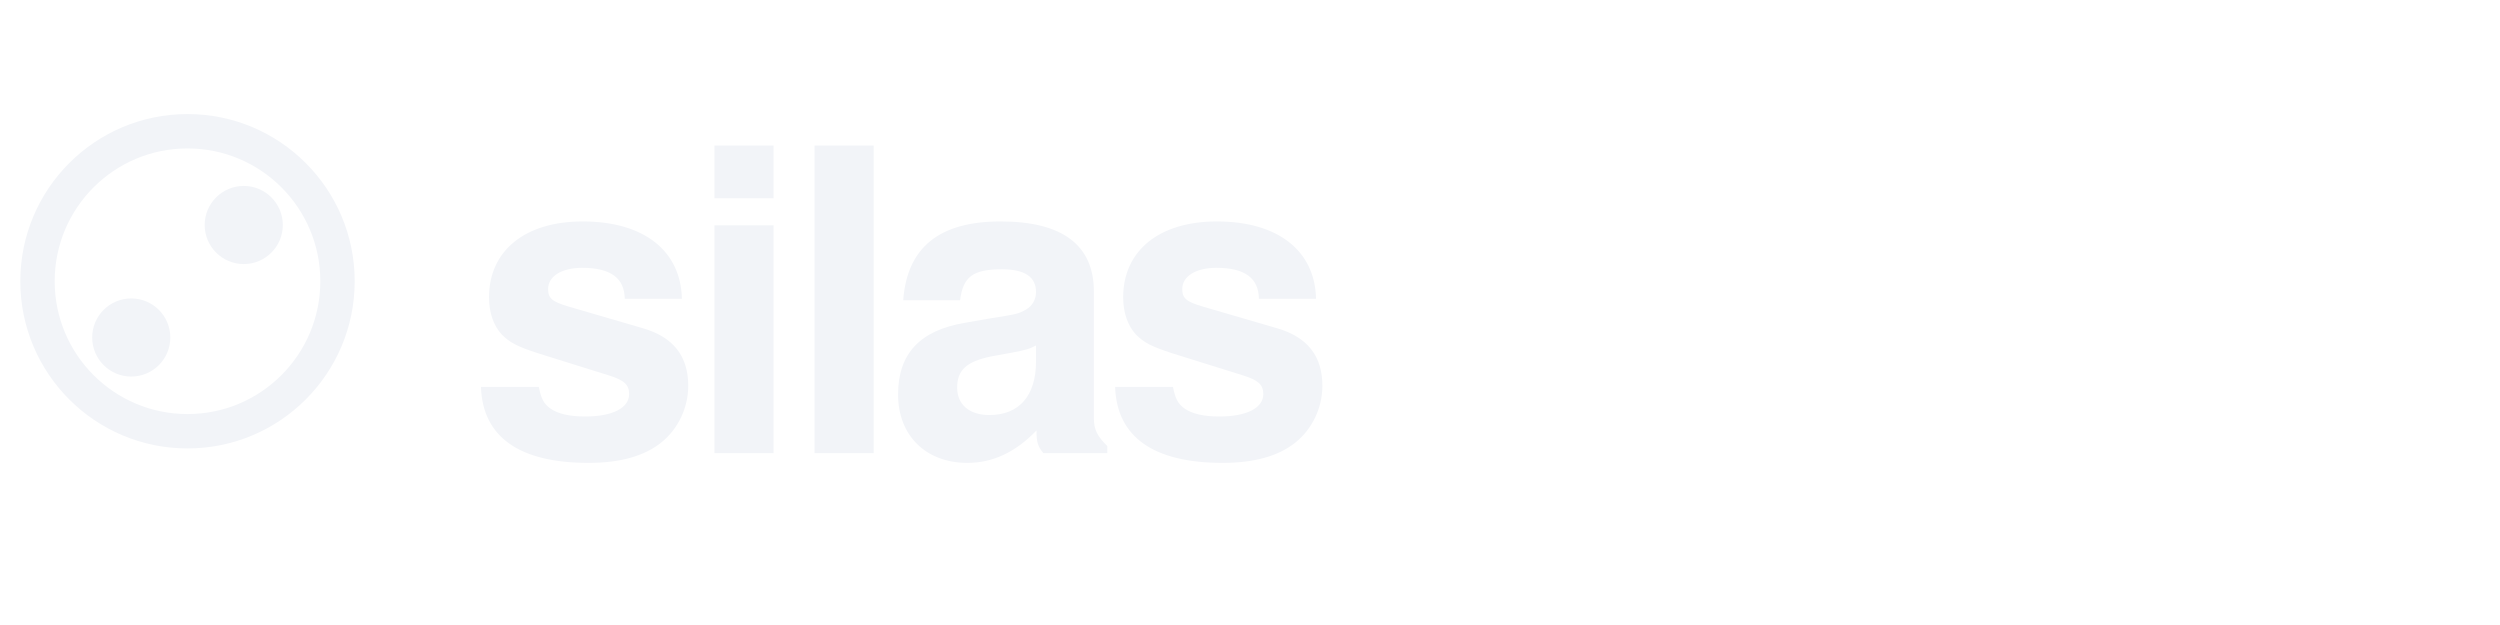
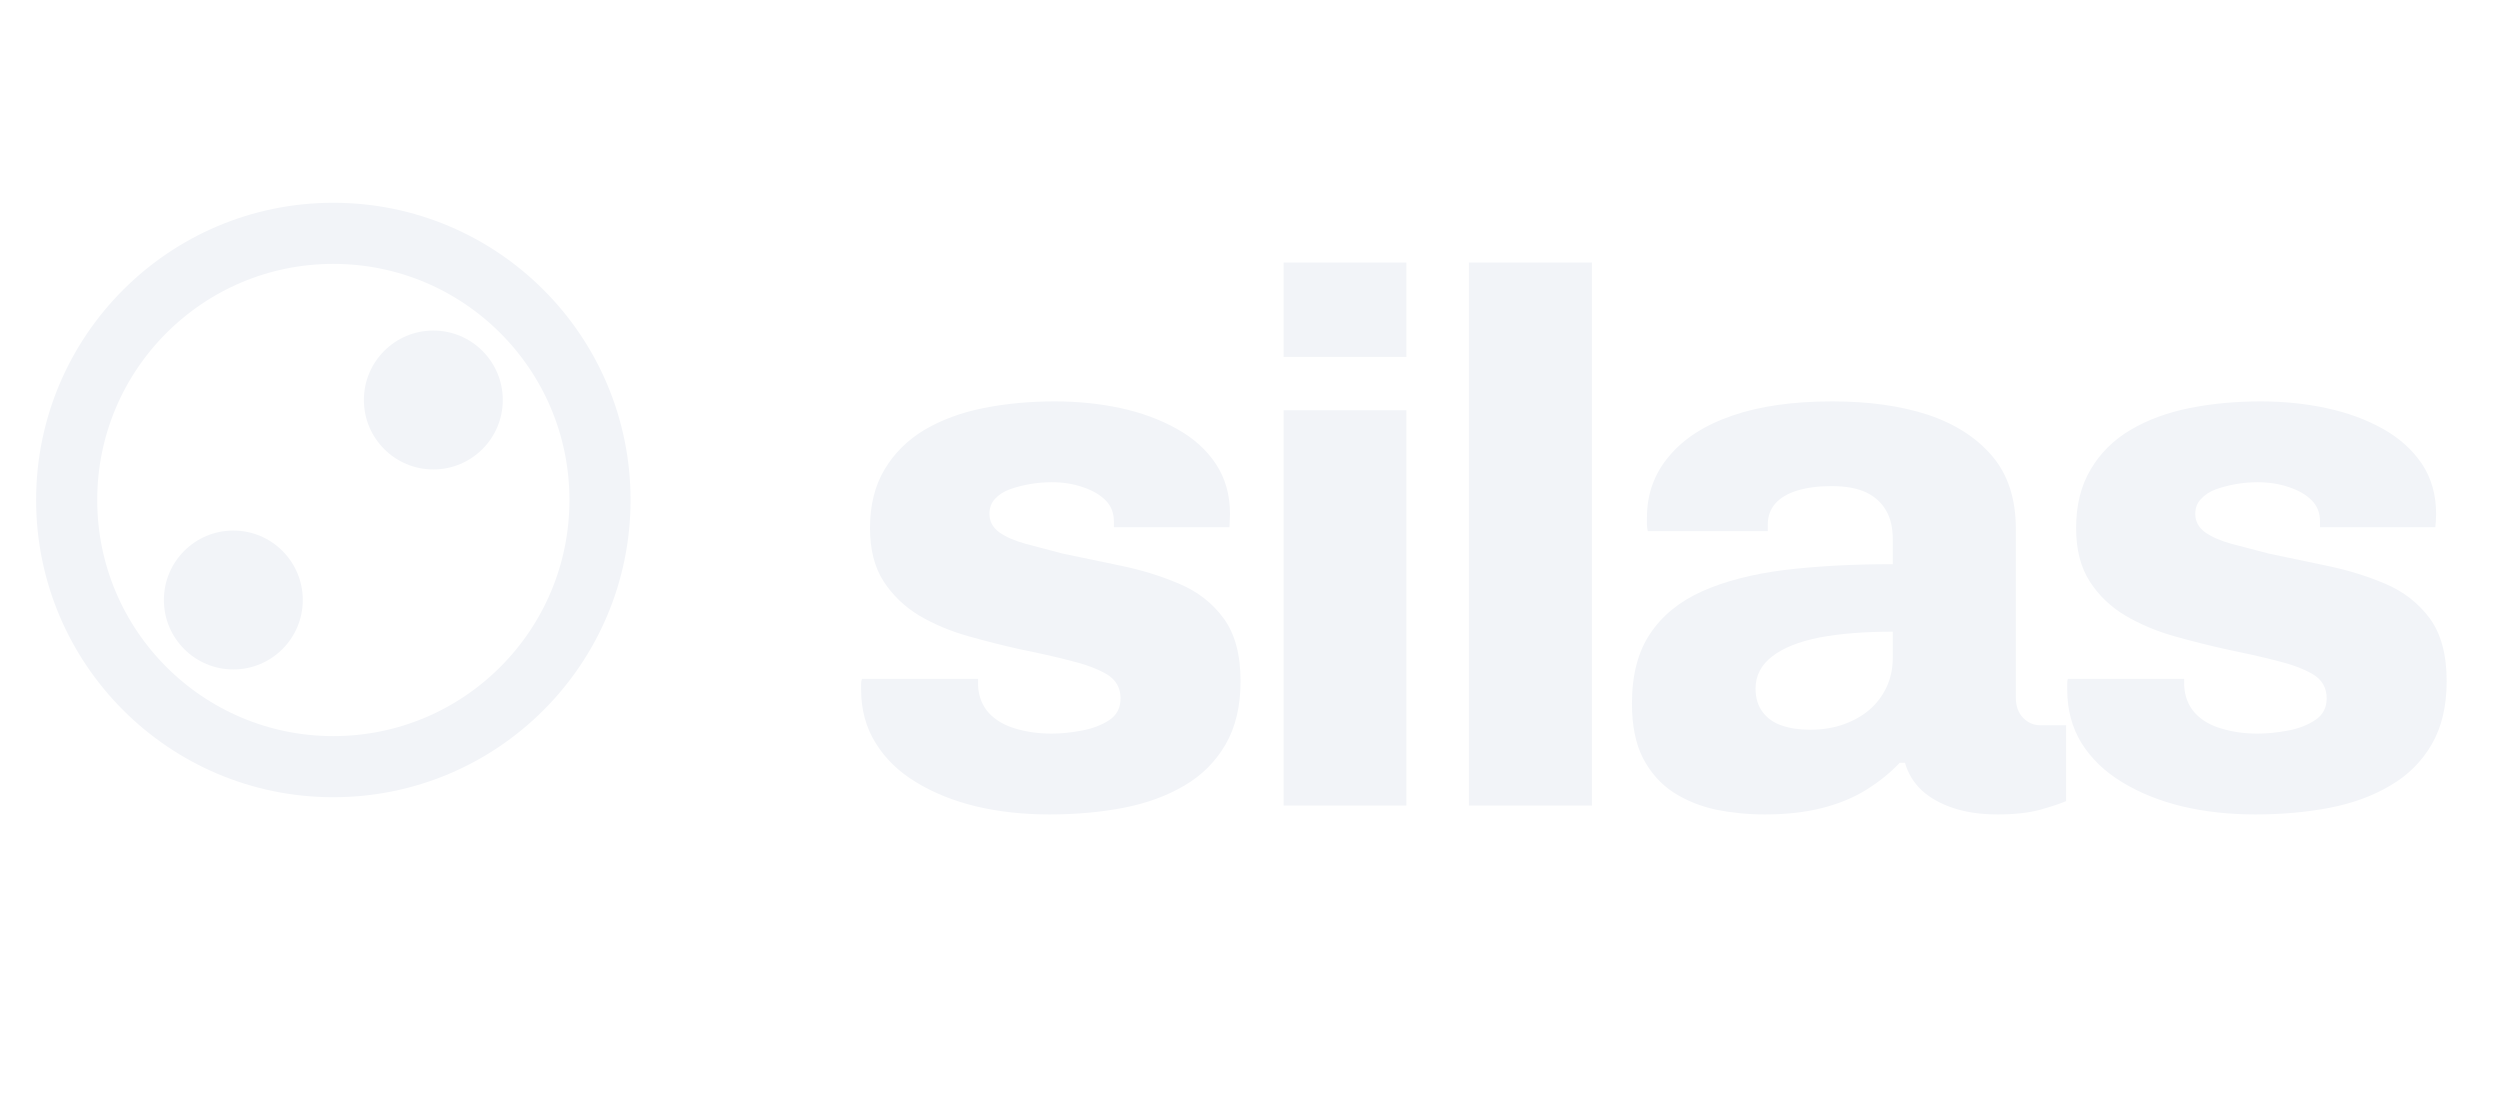
- <svg xmlns="http://www.w3.org/2000/svg" width="160" height="40" viewBox="0 0 160 40" fill="none" role="img" aria-label="silas">
+ <svg xmlns="http://www.w3.org/2000/svg" width="90" height="40" viewBox="0 0 90 40" fill="none" role="img" aria-label="silas">
  <g transform="translate(0,6)">
    <circle cx="12" cy="12" r="9.6" fill="none" stroke="#F2F4F8" stroke-width="2.2" />
    <circle cx="8.4" cy="15.6" r="2.5" fill="#F2F4F8" />
    <circle cx="15.6" cy="8.4" r="2.5" fill="#F2F4F8" />
  </g>
-   <text x="30" y="29" fill="#F2F4F8" font-family="Archivo,Helvetica Neue,Helvetica,Arial,sans-serif" font-size="27" font-weight="800" letter-spacing="-1.1">silas</text>
+   <path fill="#F2F4F8" d="M37.78 29.32L37.78 29.32Q36.37 29.32 35.14 29.03Q33.91 28.73 32.98 28.16Q32.05 27.60 31.53 26.76Q31.00 25.92 31.00 24.82L31.00 24.82Q31.00 24.71 31.00 24.61Q31.00 24.52 31.03 24.44L31.03 24.44L35.21 24.44Q35.21 24.49 35.21 24.56Q35.21 24.63 35.21 24.68L35.21 24.68Q35.24 25.27 35.60 25.67Q35.97 26.06 36.56 26.23Q37.16 26.41 37.86 26.41L37.86 26.41Q38.37 26.41 38.95 26.30Q39.53 26.19 39.94 25.92Q40.34 25.65 40.34 25.14L40.34 25.14Q40.34 24.57 39.84 24.27Q39.34 23.98 38.52 23.78Q37.70 23.57 36.75 23.38L36.75 23.38Q35.80 23.17 34.85 22.90Q33.89 22.63 33.09 22.16Q32.30 21.68 31.81 20.93Q31.32 20.17 31.32 19.01L31.32 19.01Q31.32 17.77 31.85 16.89Q32.38 16.01 33.29 15.47Q34.21 14.93 35.41 14.69Q36.62 14.45 37.97 14.45L37.97 14.45Q39.21 14.45 40.33 14.69Q41.45 14.93 42.35 15.43Q43.26 15.93 43.77 16.70Q44.28 17.47 44.28 18.50L44.28 18.50Q44.28 18.63 44.27 18.78Q44.26 18.93 44.26 18.98L44.26 18.98L40.10 18.98L40.10 18.77Q40.10 18.31 39.80 18.01Q39.50 17.71 38.99 17.54Q38.48 17.36 37.86 17.36L37.86 17.36Q37.45 17.36 37.06 17.43Q36.67 17.50 36.34 17.62Q36.02 17.74 35.82 17.96Q35.62 18.17 35.62 18.50L35.62 18.50Q35.62 18.90 35.97 19.16Q36.32 19.41 36.93 19.58Q37.53 19.74 38.26 19.93L38.26 19.93Q39.26 20.14 40.37 20.37Q41.48 20.60 42.46 21.02Q43.45 21.44 44.05 22.26Q44.66 23.09 44.66 24.52L44.66 24.52Q44.66 25.87 44.12 26.80Q43.58 27.73 42.64 28.28Q41.69 28.84 40.45 29.08Q39.21 29.32 37.78 29.32ZM50.63 12.85L46.21 12.85L46.21 9.45L50.63 9.45L50.63 12.85ZM50.63 29L46.21 29L46.21 14.77L50.63 14.77L50.63 29ZM57.31 29L52.88 29L52.88 9.45L57.31 9.45L57.31 29ZM63.53 29.32L63.53 29.32Q62.64 29.32 61.79 29.15Q60.94 28.97 60.25 28.53Q59.56 28.08 59.15 27.30Q58.75 26.52 58.75 25.33L58.75 25.33Q58.75 23.79 59.40 22.82Q60.05 21.84 61.27 21.29Q62.50 20.74 64.24 20.52Q65.98 20.31 68.14 20.31L68.14 20.31L68.14 19.41Q68.14 18.79 67.90 18.38Q67.66 17.96 67.19 17.73Q66.71 17.50 65.93 17.50L65.93 17.50Q65.23 17.50 64.70 17.66Q64.18 17.82 63.91 18.13Q63.64 18.44 63.64 18.88L63.64 18.88L63.64 19.12L59.32 19.12Q59.29 18.98 59.29 18.89Q59.29 18.79 59.29 18.63L59.29 18.63Q59.29 17.36 60.09 16.42Q60.88 15.47 62.37 14.96Q63.85 14.45 65.96 14.45L65.96 14.45Q67.93 14.45 69.40 14.93Q70.87 15.42 71.72 16.42Q72.57 17.42 72.57 19.04L72.57 19.04L72.57 25.11Q72.57 25.57 72.83 25.84Q73.09 26.11 73.46 26.11L73.46 26.11L74.38 26.11L74.38 28.84Q74.08 28.97 73.45 29.15Q72.82 29.32 71.92 29.32L71.92 29.32Q71.01 29.32 70.32 29.09Q69.63 28.86 69.18 28.45Q68.74 28.03 68.58 27.46L68.58 27.46L68.39 27.46Q67.88 28.00 67.19 28.43Q66.50 28.86 65.59 29.09Q64.69 29.32 63.53 29.32ZM65.17 26.27L65.17 26.27Q65.82 26.27 66.36 26.08Q66.90 25.89 67.29 25.56Q67.69 25.22 67.92 24.73Q68.14 24.25 68.14 23.68L68.14 23.68L68.14 22.74Q66.61 22.74 65.50 22.95Q64.39 23.17 63.80 23.63Q63.20 24.09 63.20 24.79L63.20 24.79Q63.20 25.30 63.46 25.64Q63.72 25.98 64.15 26.12Q64.58 26.27 65.17 26.27ZM81.19 29.32L81.19 29.32Q79.79 29.32 78.56 29.03Q77.33 28.73 76.40 28.16Q75.47 27.60 74.94 26.76Q74.42 25.92 74.42 24.82L74.42 24.82Q74.42 24.71 74.42 24.61Q74.42 24.52 74.44 24.44L74.44 24.44L78.63 24.44Q78.63 24.49 78.63 24.56Q78.63 24.63 78.63 24.68L78.63 24.68Q78.66 25.27 79.02 25.67Q79.38 26.06 79.98 26.23Q80.57 26.41 81.27 26.41L81.27 26.41Q81.79 26.41 82.37 26.30Q82.95 26.19 83.35 25.92Q83.76 25.65 83.76 25.14L83.76 25.14Q83.76 24.57 83.26 24.27Q82.76 23.98 81.94 23.78Q81.11 23.57 80.17 23.38L80.17 23.38Q79.22 23.17 78.26 22.90Q77.31 22.63 76.51 22.16Q75.71 21.68 75.23 20.93Q74.74 20.17 74.74 19.01L74.74 19.01Q74.74 17.77 75.27 16.89Q75.79 16.01 76.71 15.47Q77.63 14.93 78.83 14.69Q80.03 14.45 81.38 14.45L81.38 14.45Q82.62 14.45 83.74 14.69Q84.87 14.93 85.77 15.43Q86.67 15.93 87.19 16.70Q87.70 17.47 87.70 18.50L87.70 18.50Q87.70 18.63 87.69 18.78Q87.67 18.93 87.67 18.98L87.67 18.98L83.52 18.98L83.52 18.77Q83.52 18.31 83.22 18.01Q82.92 17.71 82.41 17.54Q81.89 17.36 81.27 17.36L81.27 17.36Q80.87 17.36 80.48 17.43Q80.09 17.50 79.76 17.62Q79.44 17.74 79.24 17.96Q79.03 18.17 79.03 18.50L79.03 18.50Q79.03 18.90 79.38 19.16Q79.73 19.41 80.34 19.58Q80.95 19.74 81.68 19.93L81.68 19.93Q82.68 20.14 83.78 20.37Q84.89 20.60 85.88 21.02Q86.86 21.44 87.47 22.26Q88.08 23.09 88.08 24.52L88.08 24.52Q88.08 25.87 87.54 26.80Q87.00 27.73 86.05 28.28Q85.11 28.84 83.87 29.08Q82.62 29.32 81.19 29.32Z" />
</svg>
